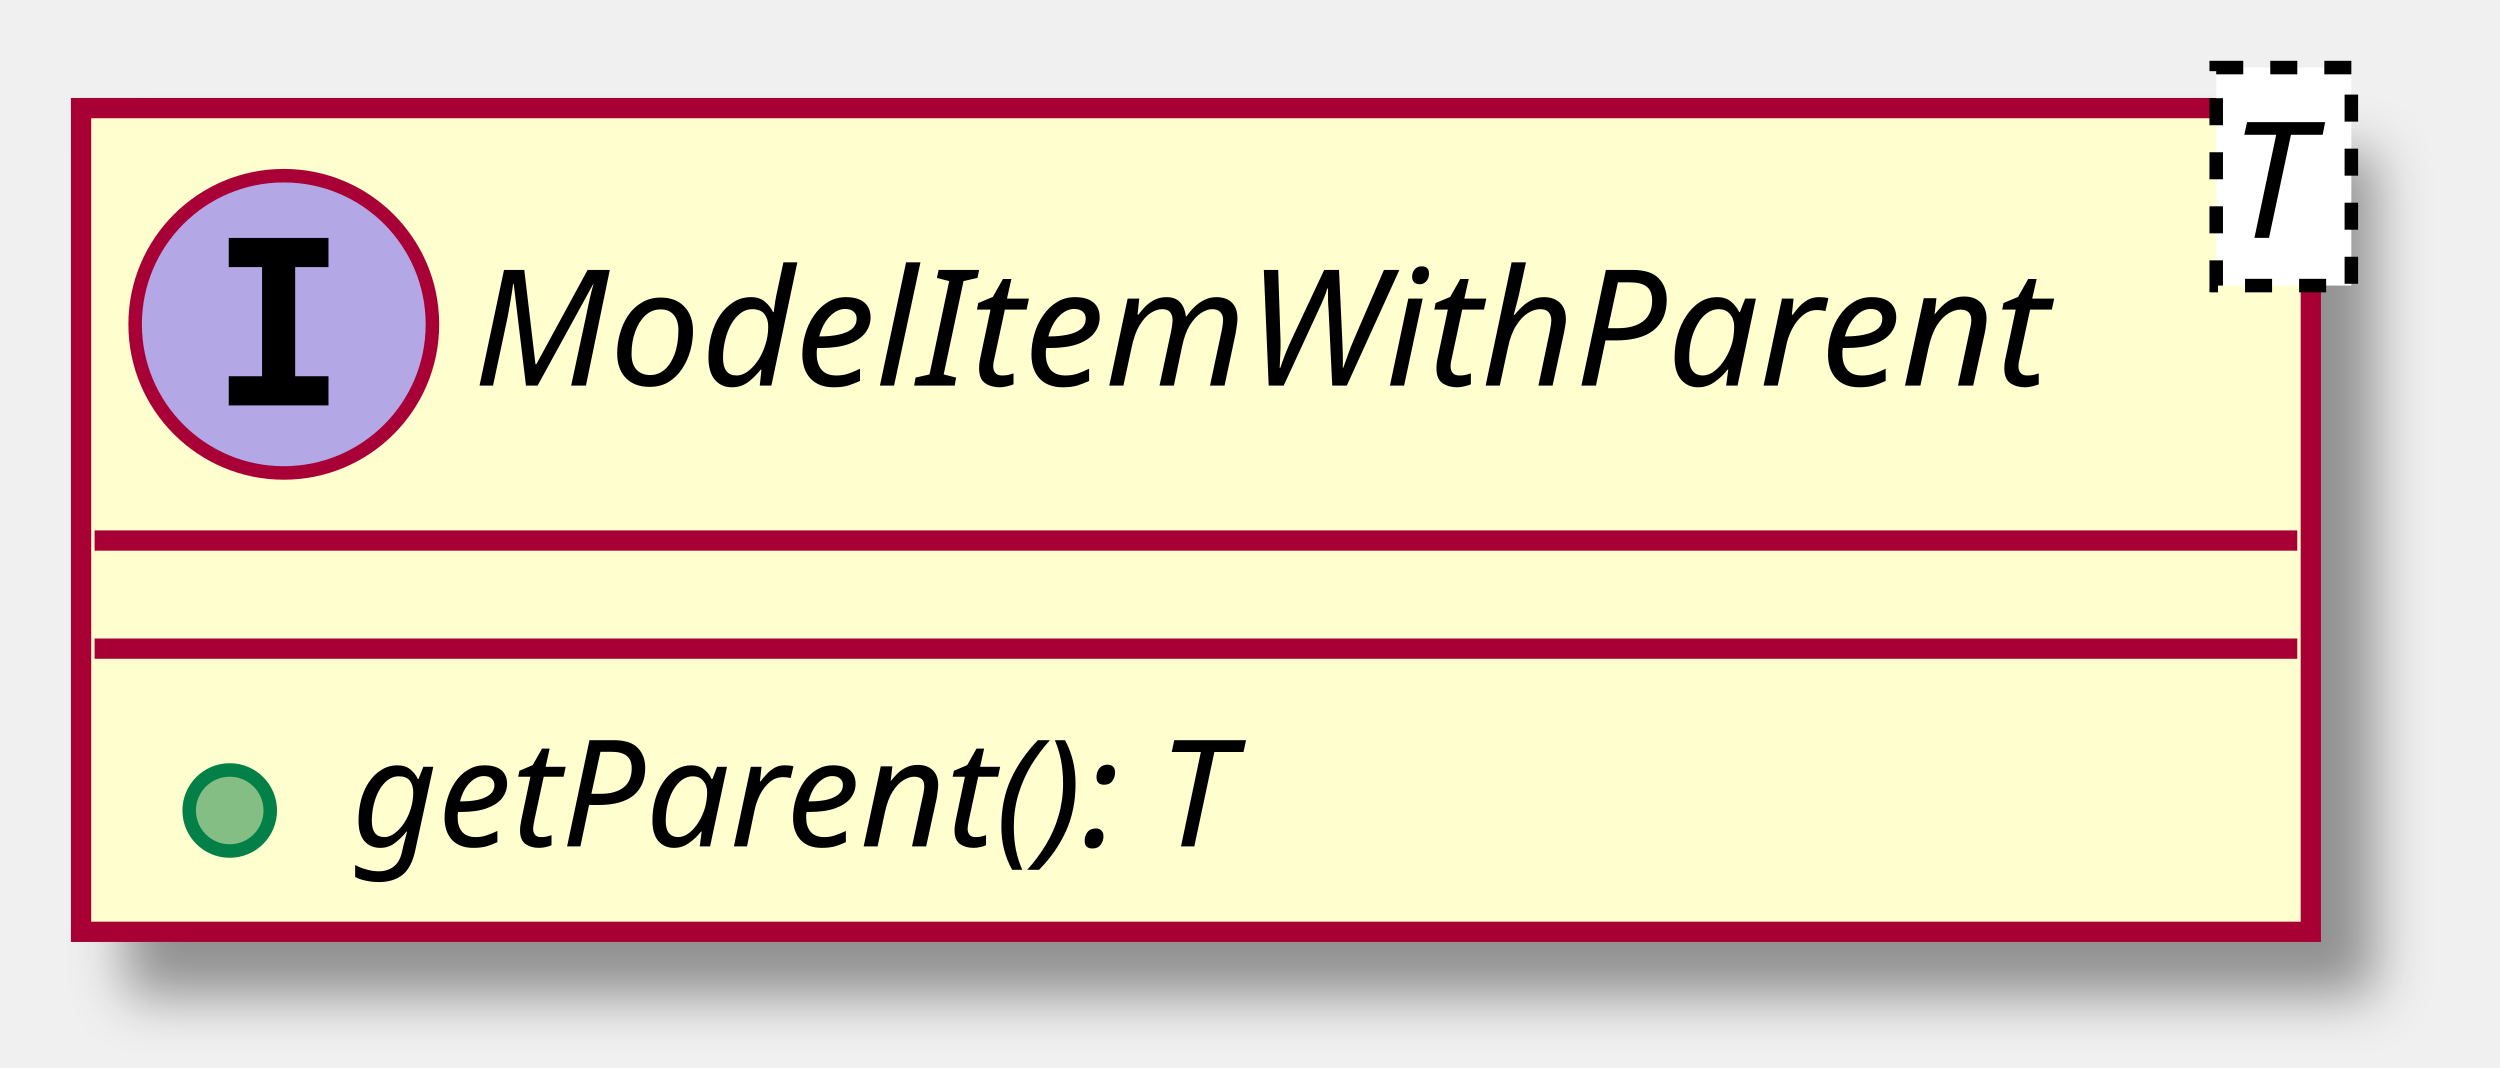
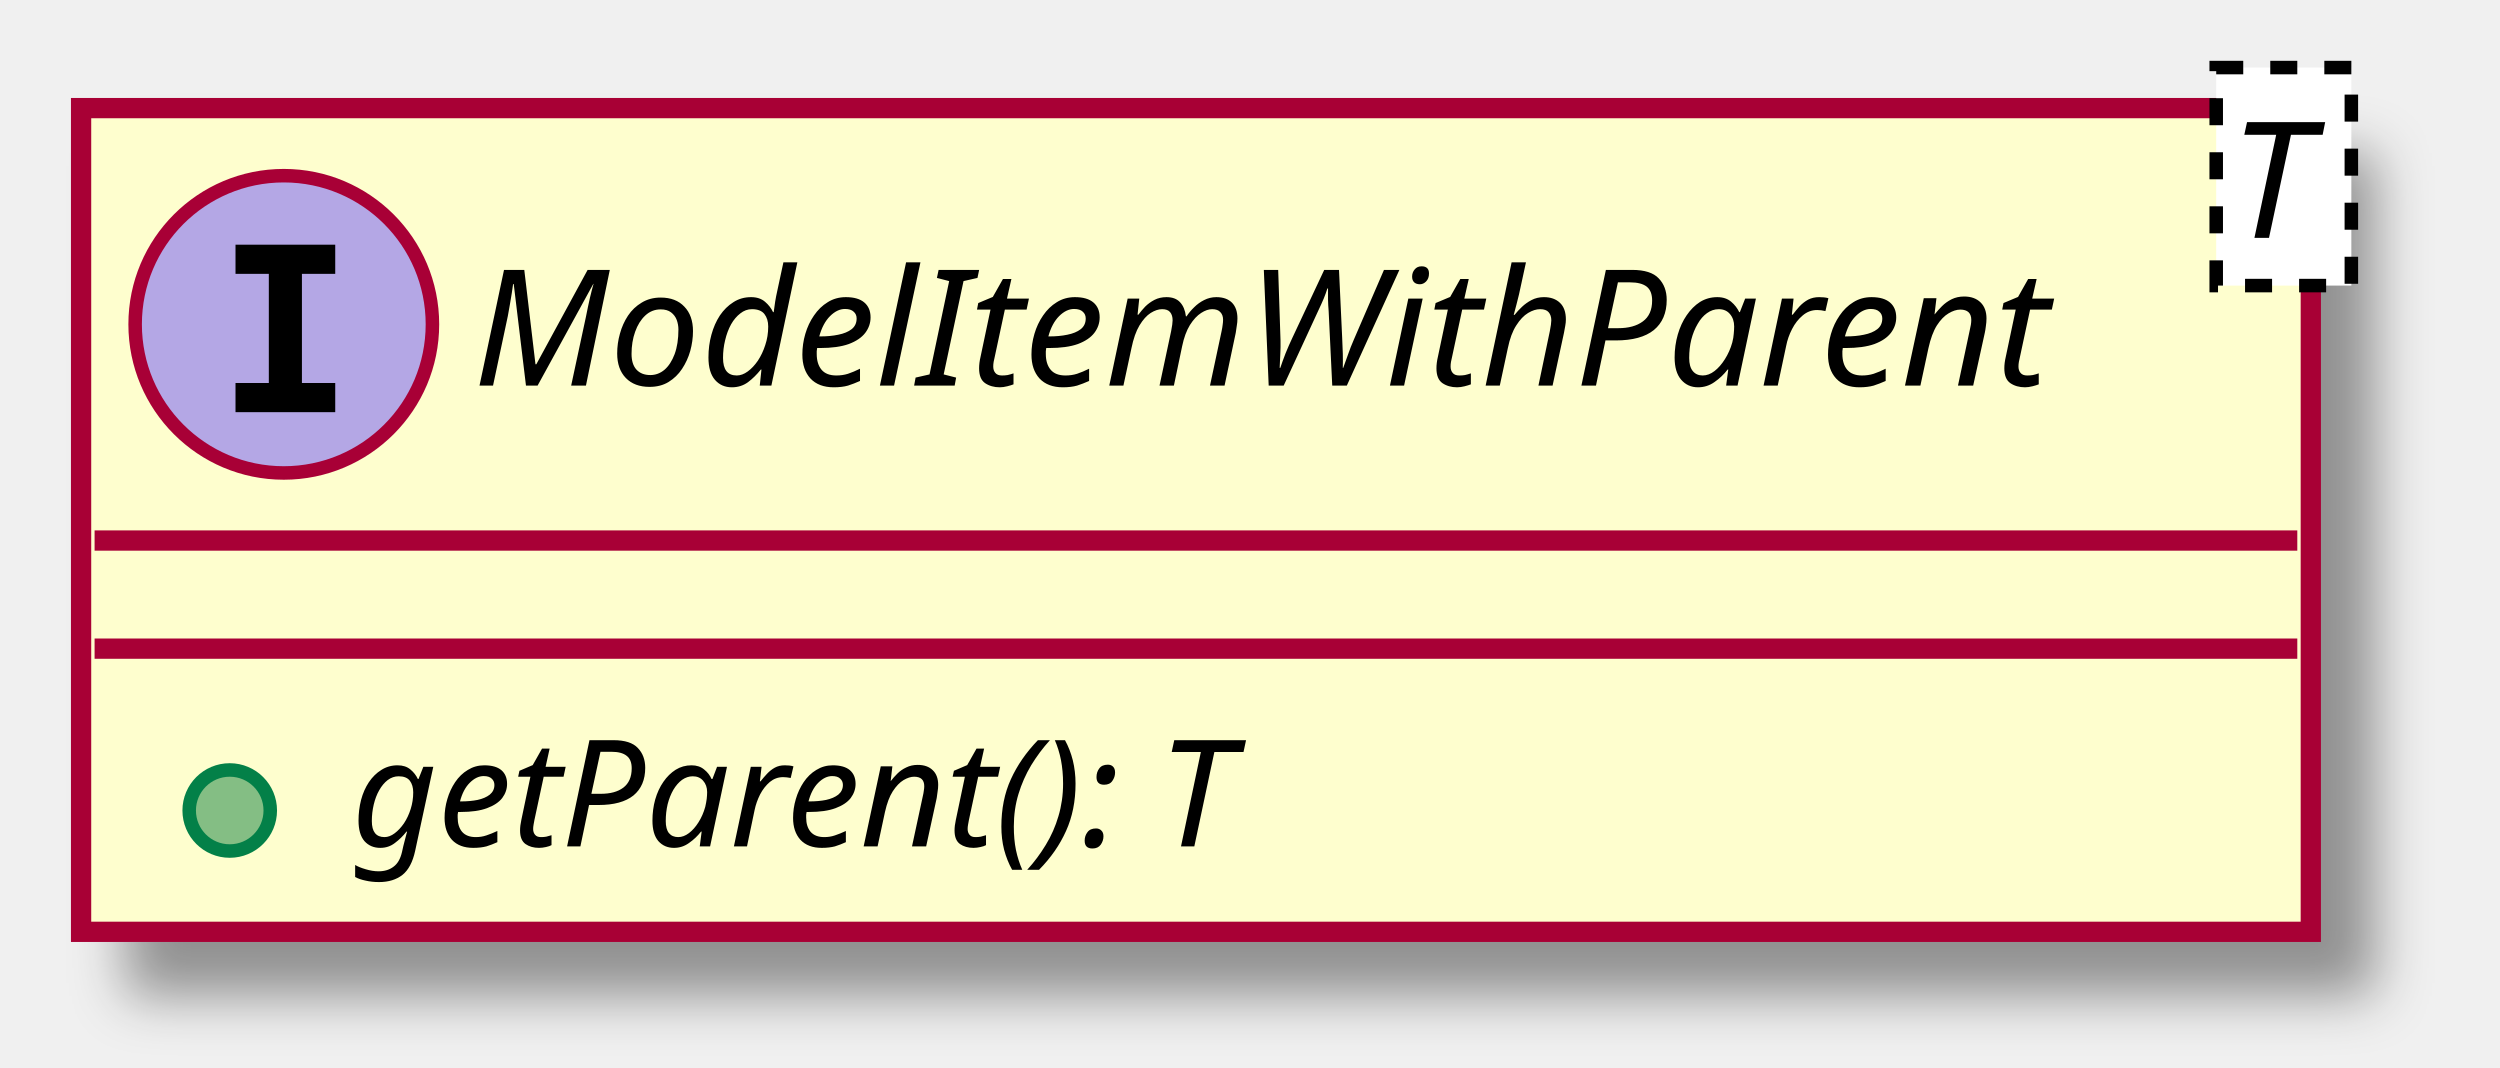
<svg xmlns="http://www.w3.org/2000/svg" xmlns:xlink="http://www.w3.org/1999/xlink" contentScriptType="application/ecmascript" contentStyleType="text/css" height="79px" preserveAspectRatio="none" style="width:185px;height:79px;" version="1.1" viewBox="0 0 185 79" width="185px" zoomAndPan="magnify">
  <defs>
    <filter height="300%" id="f140xykf4a9t01" width="300%" x="-1" y="-1">
      <feGaussianBlur result="blurOut" stdDeviation="2.0" />
      <feColorMatrix in="blurOut" result="blurOut2" type="matrix" values="0 0 0 0 0 0 0 0 0 0 0 0 0 0 0 0 0 0 .4 0" />
      <feOffset dx="4.0" dy="4.0" in="blurOut2" result="blurOut3" />
      <feBlend in="SourceGraphic" in2="blurOut3" mode="normal" />
    </filter>
  </defs>
  <g>
    <a target="_top" xlink:actuate="onRequest" xlink:href="ModelItemWithParent.html" xlink:show="new" xlink:title="ModelItemWithParent.html" xlink:type="simple">
      <rect fill="#FEFECE" filter="url(#f140xykf4a9t01)" height="60.955" id="ModelItemWithParent" style="stroke: #A80036; stroke-width: 1.5;" width="165" x="6" y="8" />
      <ellipse cx="21" cy="24" fill="#B4A7E5" rx="11" ry="11" style="stroke: #A80036; stroke-width: 1.0;" />
-       <path d="M16.928,19.765 L16.928,17.607 L24.307,17.607 L24.307,19.765 L21.842,19.765 L21.842,27.842 L24.307,27.842 L24.307,30 L16.928,30 L16.928,27.842 L19.393,27.842 L19.393,19.765 Z " />
+       <path d="M17.428,20.265 L17.428,18.107 L24.807,18.107 L24.807,20.265 L22.342,20.265 L22.342,28.342 L24.807,28.342 L24.807,30.5 L17.428,30.5 L17.428,28.342 L19.893,28.342 L19.893,20.265 Z " />
      <text fill="#000000" font-family="sans-serif" font-size="12" font-style="italic" lengthAdjust="spacingAndGlyphs" textLength="121" x="35" y="28.535">ModelItemWithParent</text>
      <rect fill="#FFFFFF" height="16.133" style="stroke: #000000; stroke-width: 1.0; stroke-dasharray: 2.0,2.0;" width="10" x="164" y="5" />
      <text fill="#000000" font-family="sans-serif" font-size="12" font-style="italic" lengthAdjust="spacingAndGlyphs" textLength="8" x="165" y="17.602">T</text>
      <line style="stroke: #A80036; stroke-width: 1.5;" x1="7" x2="170" y1="40" y2="40" />
      <line style="stroke: #A80036; stroke-width: 1.5;" x1="7" x2="170" y1="48" y2="48" />
      <ellipse cx="17" cy="59.977" fill="#84BE84" rx="3" ry="3" style="stroke: #038048; stroke-width: 1.0;" />
      <text fill="#000000" font-family="sans-serif" font-size="11" font-style="italic" lengthAdjust="spacingAndGlyphs" textLength="72" x="26" y="62.635">getParent(): T</text>
    </a>
  </g>
</svg>
